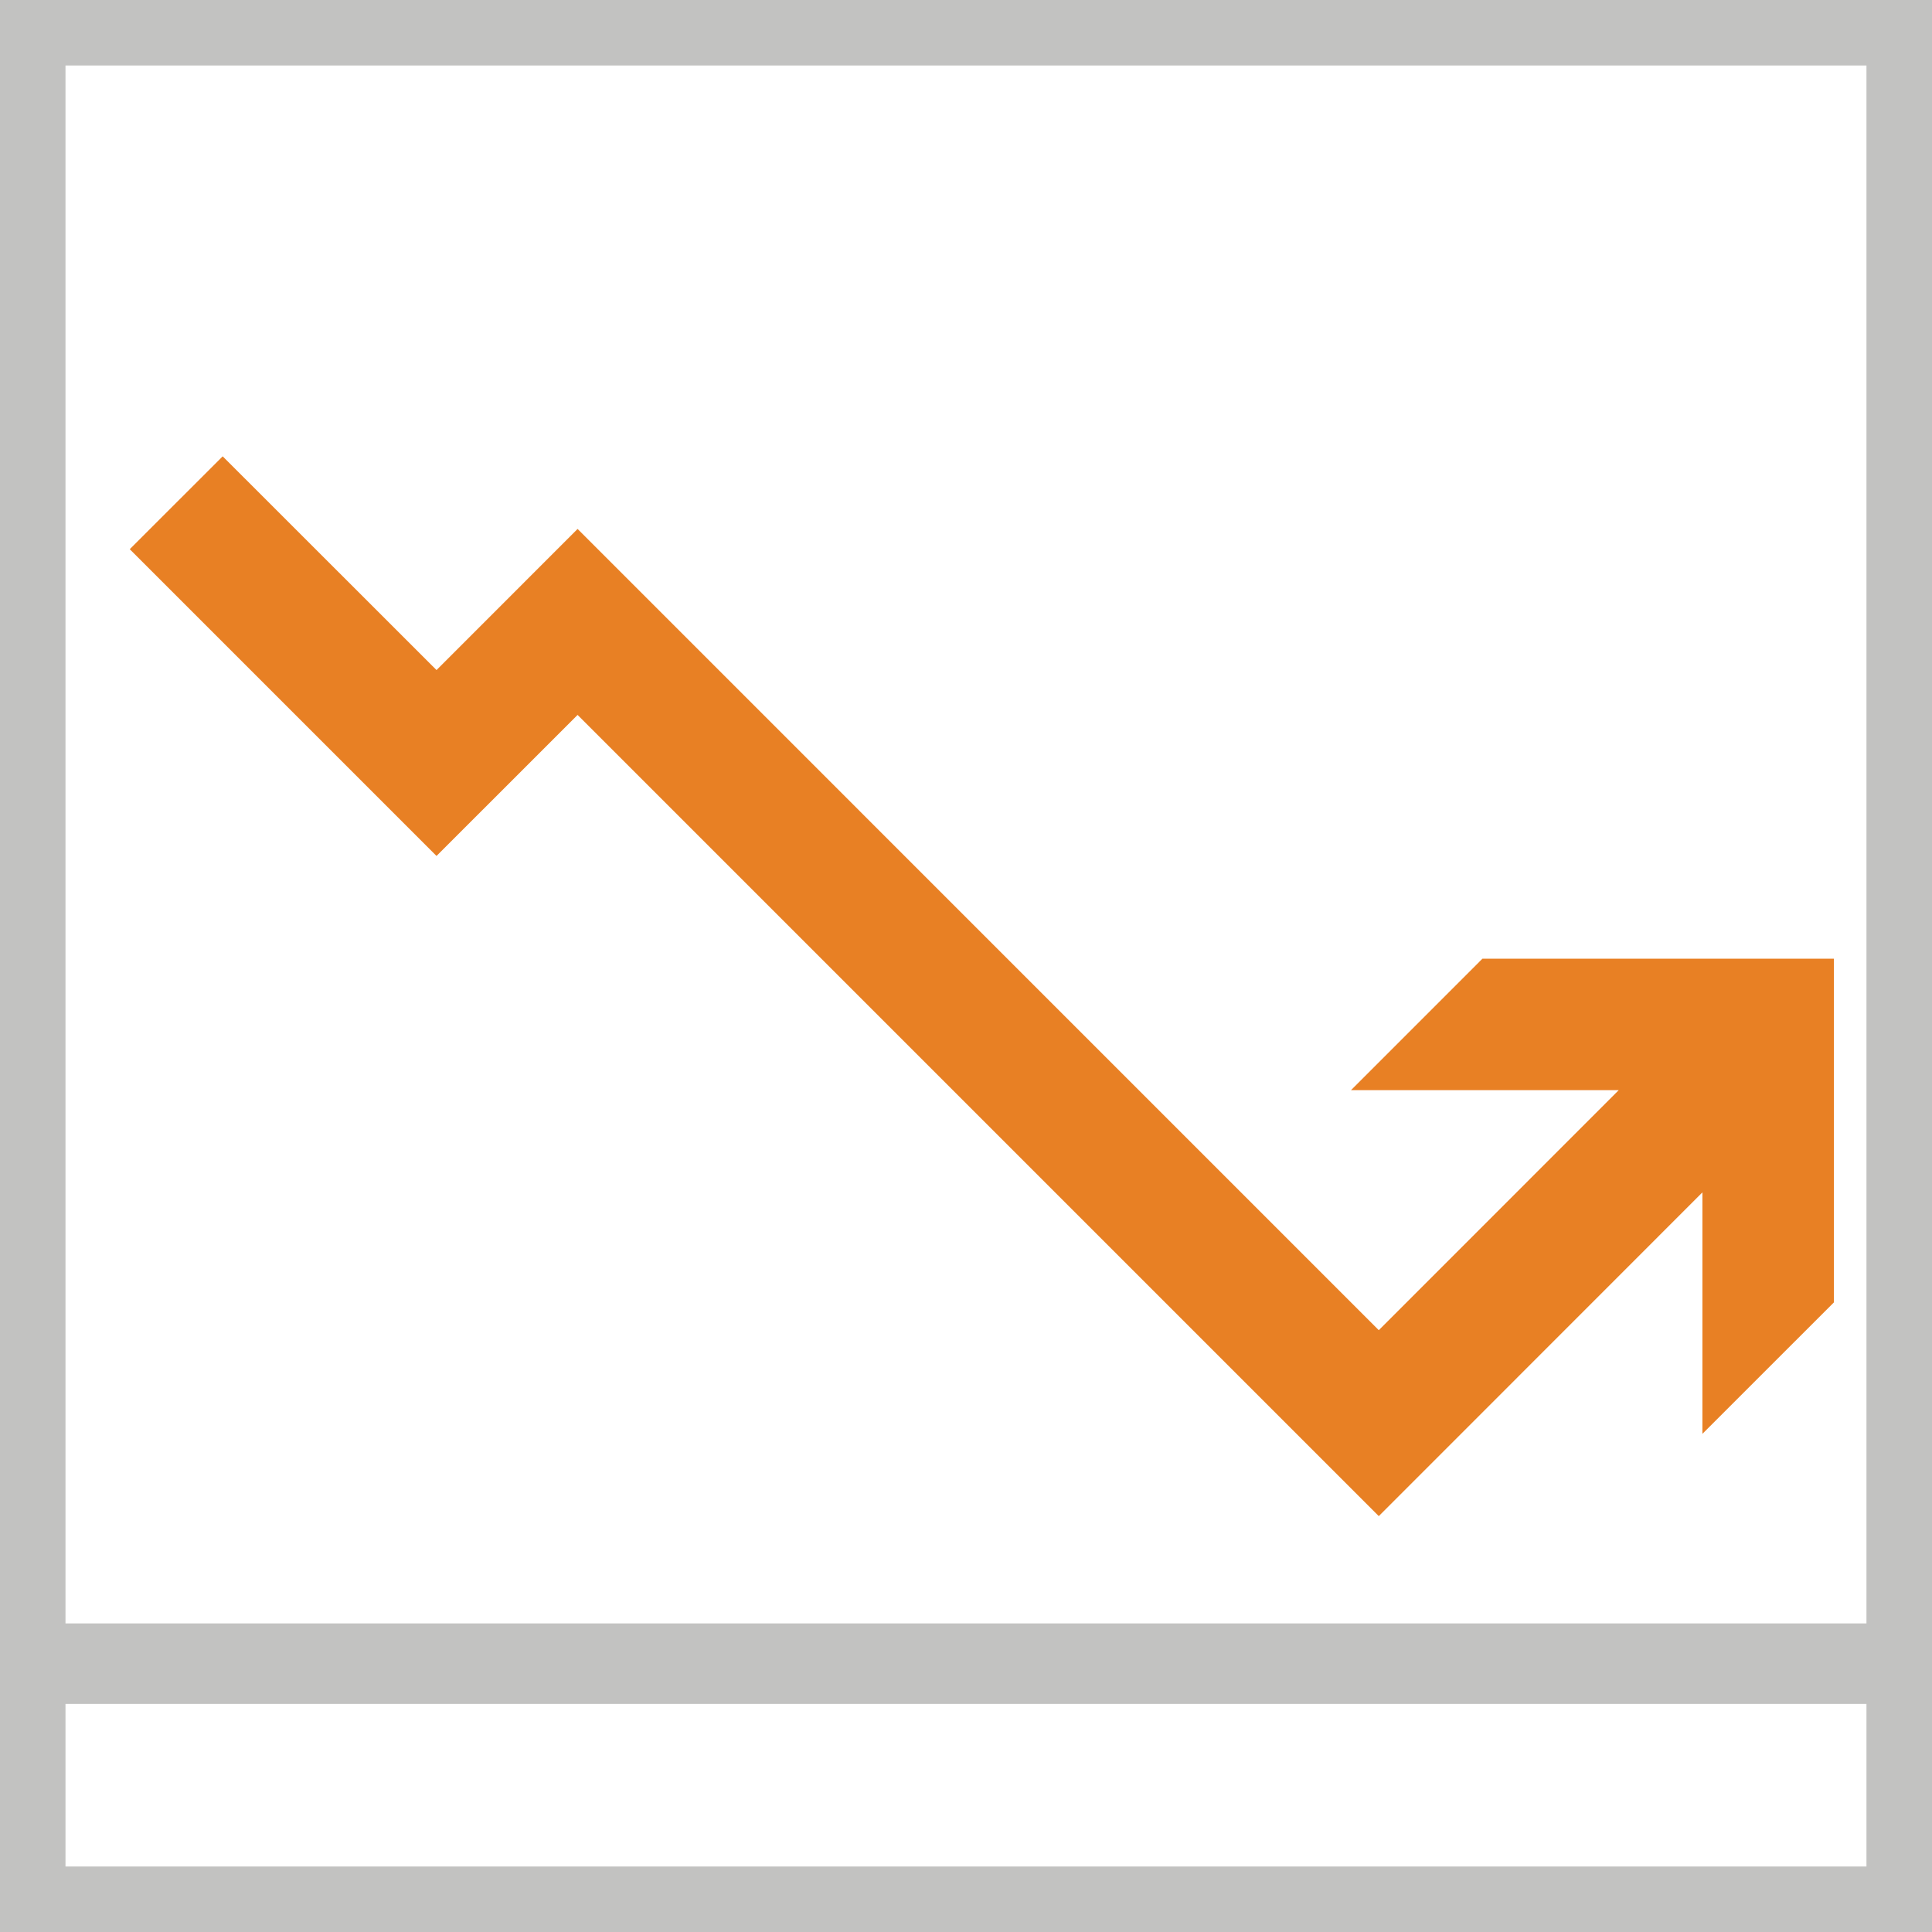
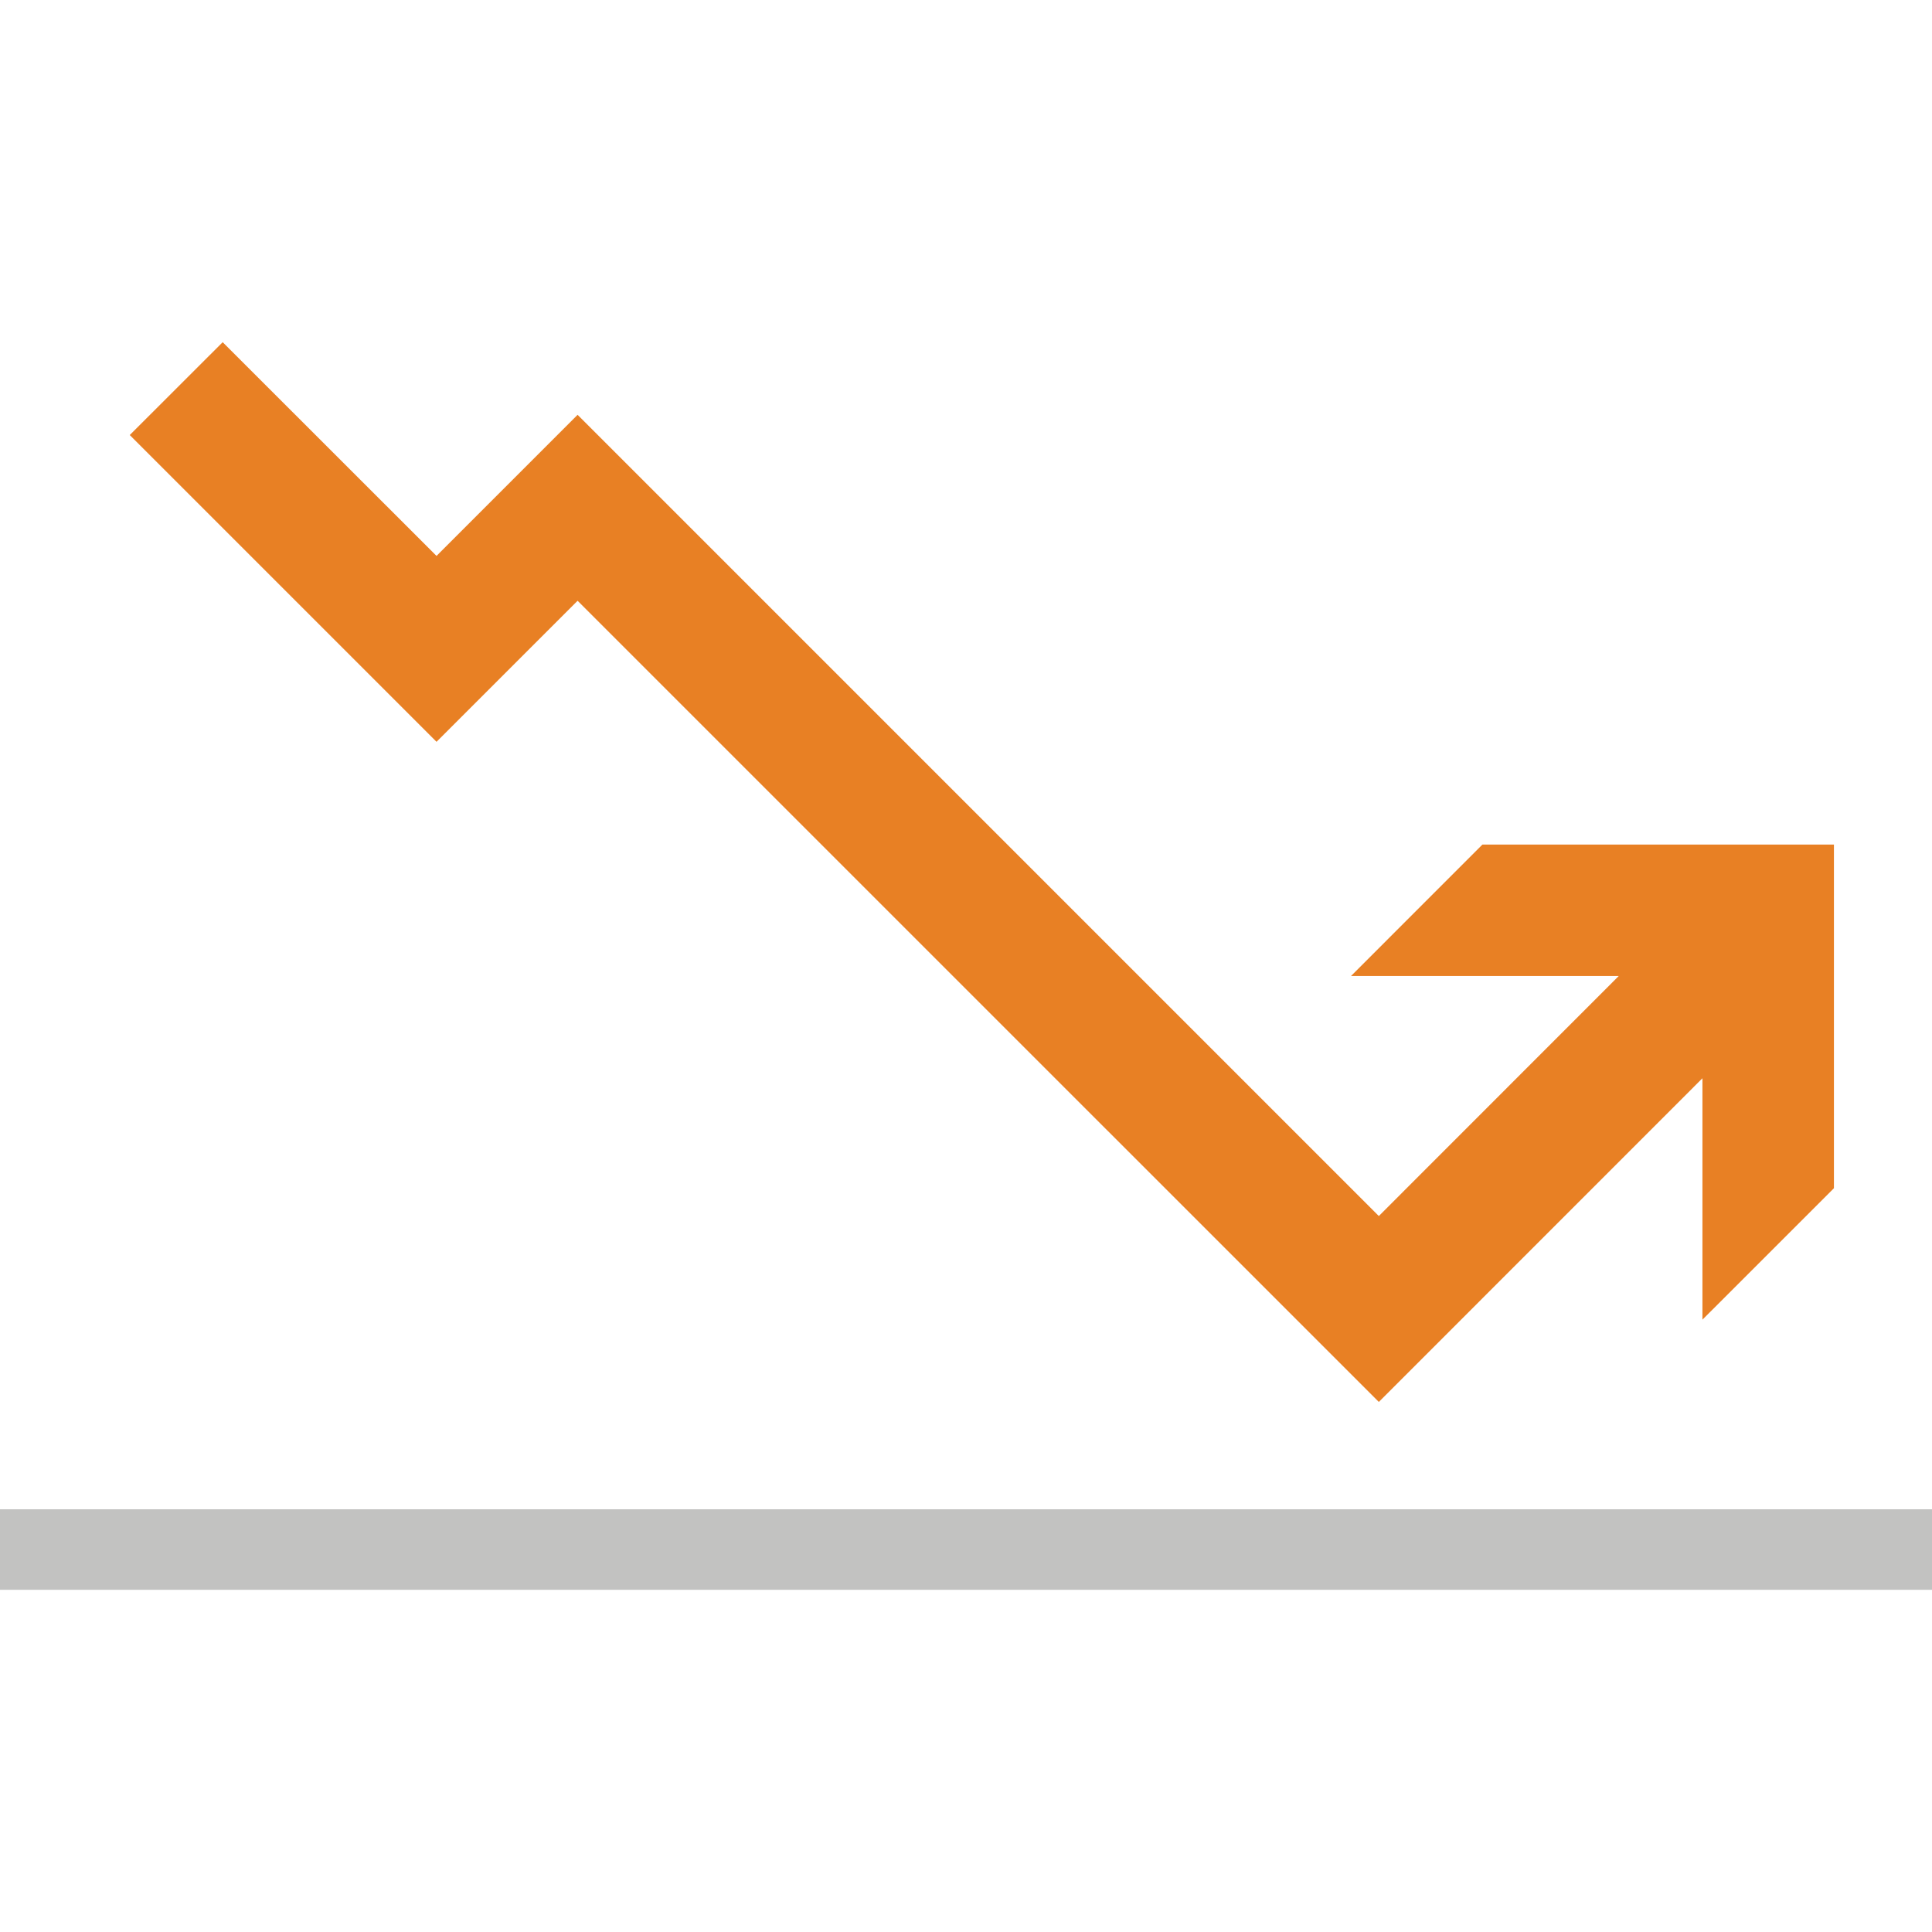
<svg xmlns="http://www.w3.org/2000/svg" version="1.1" id="Layer_1" x="0px" y="0px" width="50px" height="50px" viewBox="0 0 50 50" enable-background="new 0 0 50 50" xml:space="preserve">
  <g>
-     <polygon fill="#E88024" points="47.462,33.705 47.462,24.811 38.365,24.811 34.964,28.213 41.893,28.213 35.683,34.425    14.948,13.689 11.297,17.341 5.763,11.81 3.358,14.213 11.297,22.152 14.948,18.502 35.683,39.237 44.058,30.859 44.058,37.108     " />
-     <path fill="#C2C2C1" d="M0,0v42.014v2.083V50h50v-5.903v-2.083V0H0z M48.305,48.305H1.695v-4.208h46.609V48.305z M1.695,42.014   V1.695h46.609v40.319H1.695z" />
+     <polygon fill="#E88024" points="14.948,15.548 35.684,36.282 44.059,27.905 44.059,34.153 47.462,30.751 47.462,21.857    38.365,21.857 34.964,25.259 41.893,25.259 35.684,31.471 14.948,10.735 11.297,14.387 5.763,8.856 3.358,11.259 11.297,19.198     " />
+     <rect y="39.06" fill="#C2C2C1" width="50" height="2.084" />
  </g>
</svg>
